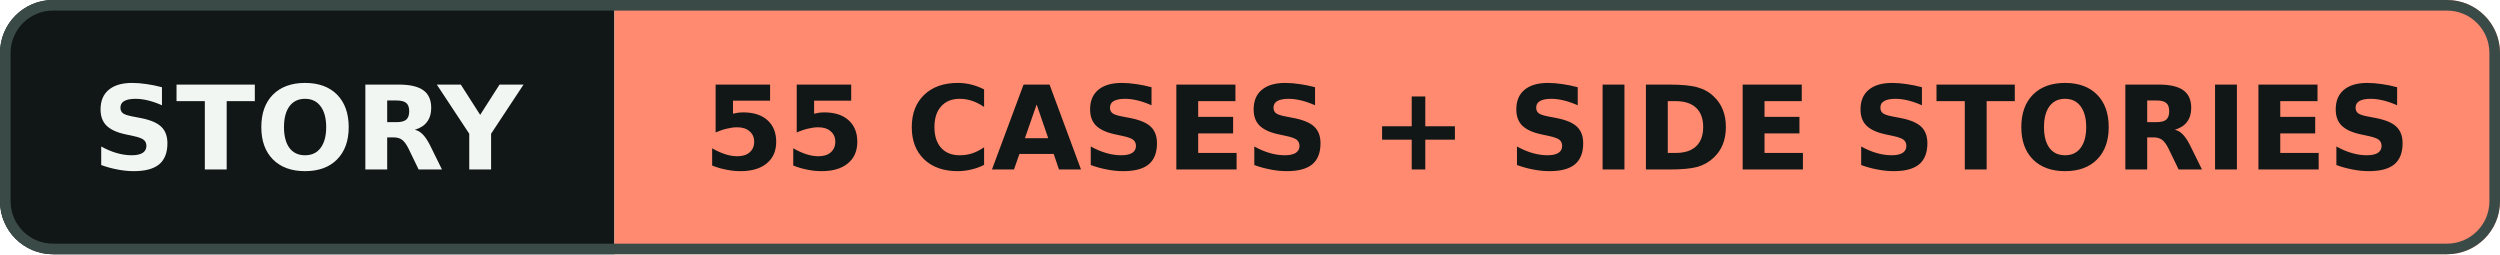
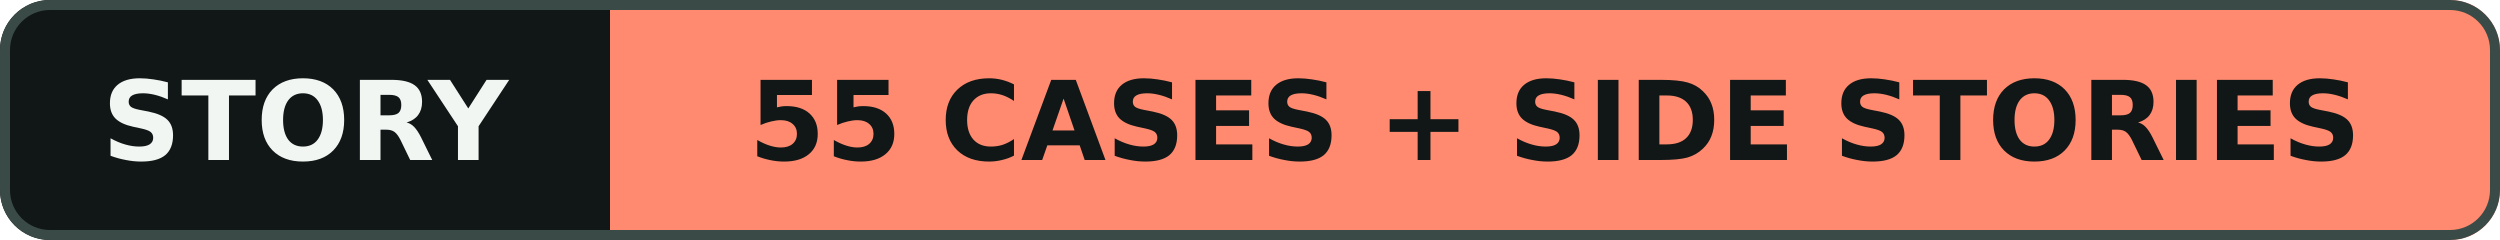
- <svg xmlns="http://www.w3.org/2000/svg" width="236" height="24" role="img" aria-label="STORY: 55 CASES + SIDE STORIES">
+ <svg xmlns="http://www.w3.org/2000/svg" width="250" height="24" role="img" aria-label="STORY: 55 CASES + SIDE STORIES">
  <clipPath id="r">
-     <rect width="236" height="24" rx="5" />
+     <rect width="250" height="24" rx="5" />
  </clipPath>
  <g clip-path="url(#r)">
-     <rect width="58" height="24" fill="#101716" />
-     <rect x="58" width="178" height="24" fill="#ff8a70" />
-     <rect width="236" height="24" fill="none" stroke="#3a4a47" stroke-width="2" rx="5" />
+     <rect width="61" height="24" fill="#101716" />
+     <rect x="61" width="189" height="24" fill="#ff8a70" />
+     <rect width="250" height="24" fill="none" stroke="#3a4a47" stroke-width="2" rx="5" />
  </g>
  <g font-family="Verdana,DejaVu Sans,'Malgun Gothic','Yu Gothic',sans-serif" font-size="11" font-weight="700" text-anchor="middle">
-     <text x="29" y="16" fill="#f2f6f3">STORY</text>
-     <text x="147" y="16" fill="#101716">55 CASES + SIDE STORIES</text>
+     <text x="30.5" y="16" fill="#f2f6f3" textLength="41" lengthAdjust="spacingAndGlyphs">STORY</text>
+     <text x="155.5" y="16" fill="#101716" textLength="169" lengthAdjust="spacingAndGlyphs">55 CASES + SIDE STORIES</text>
  </g>
</svg>
